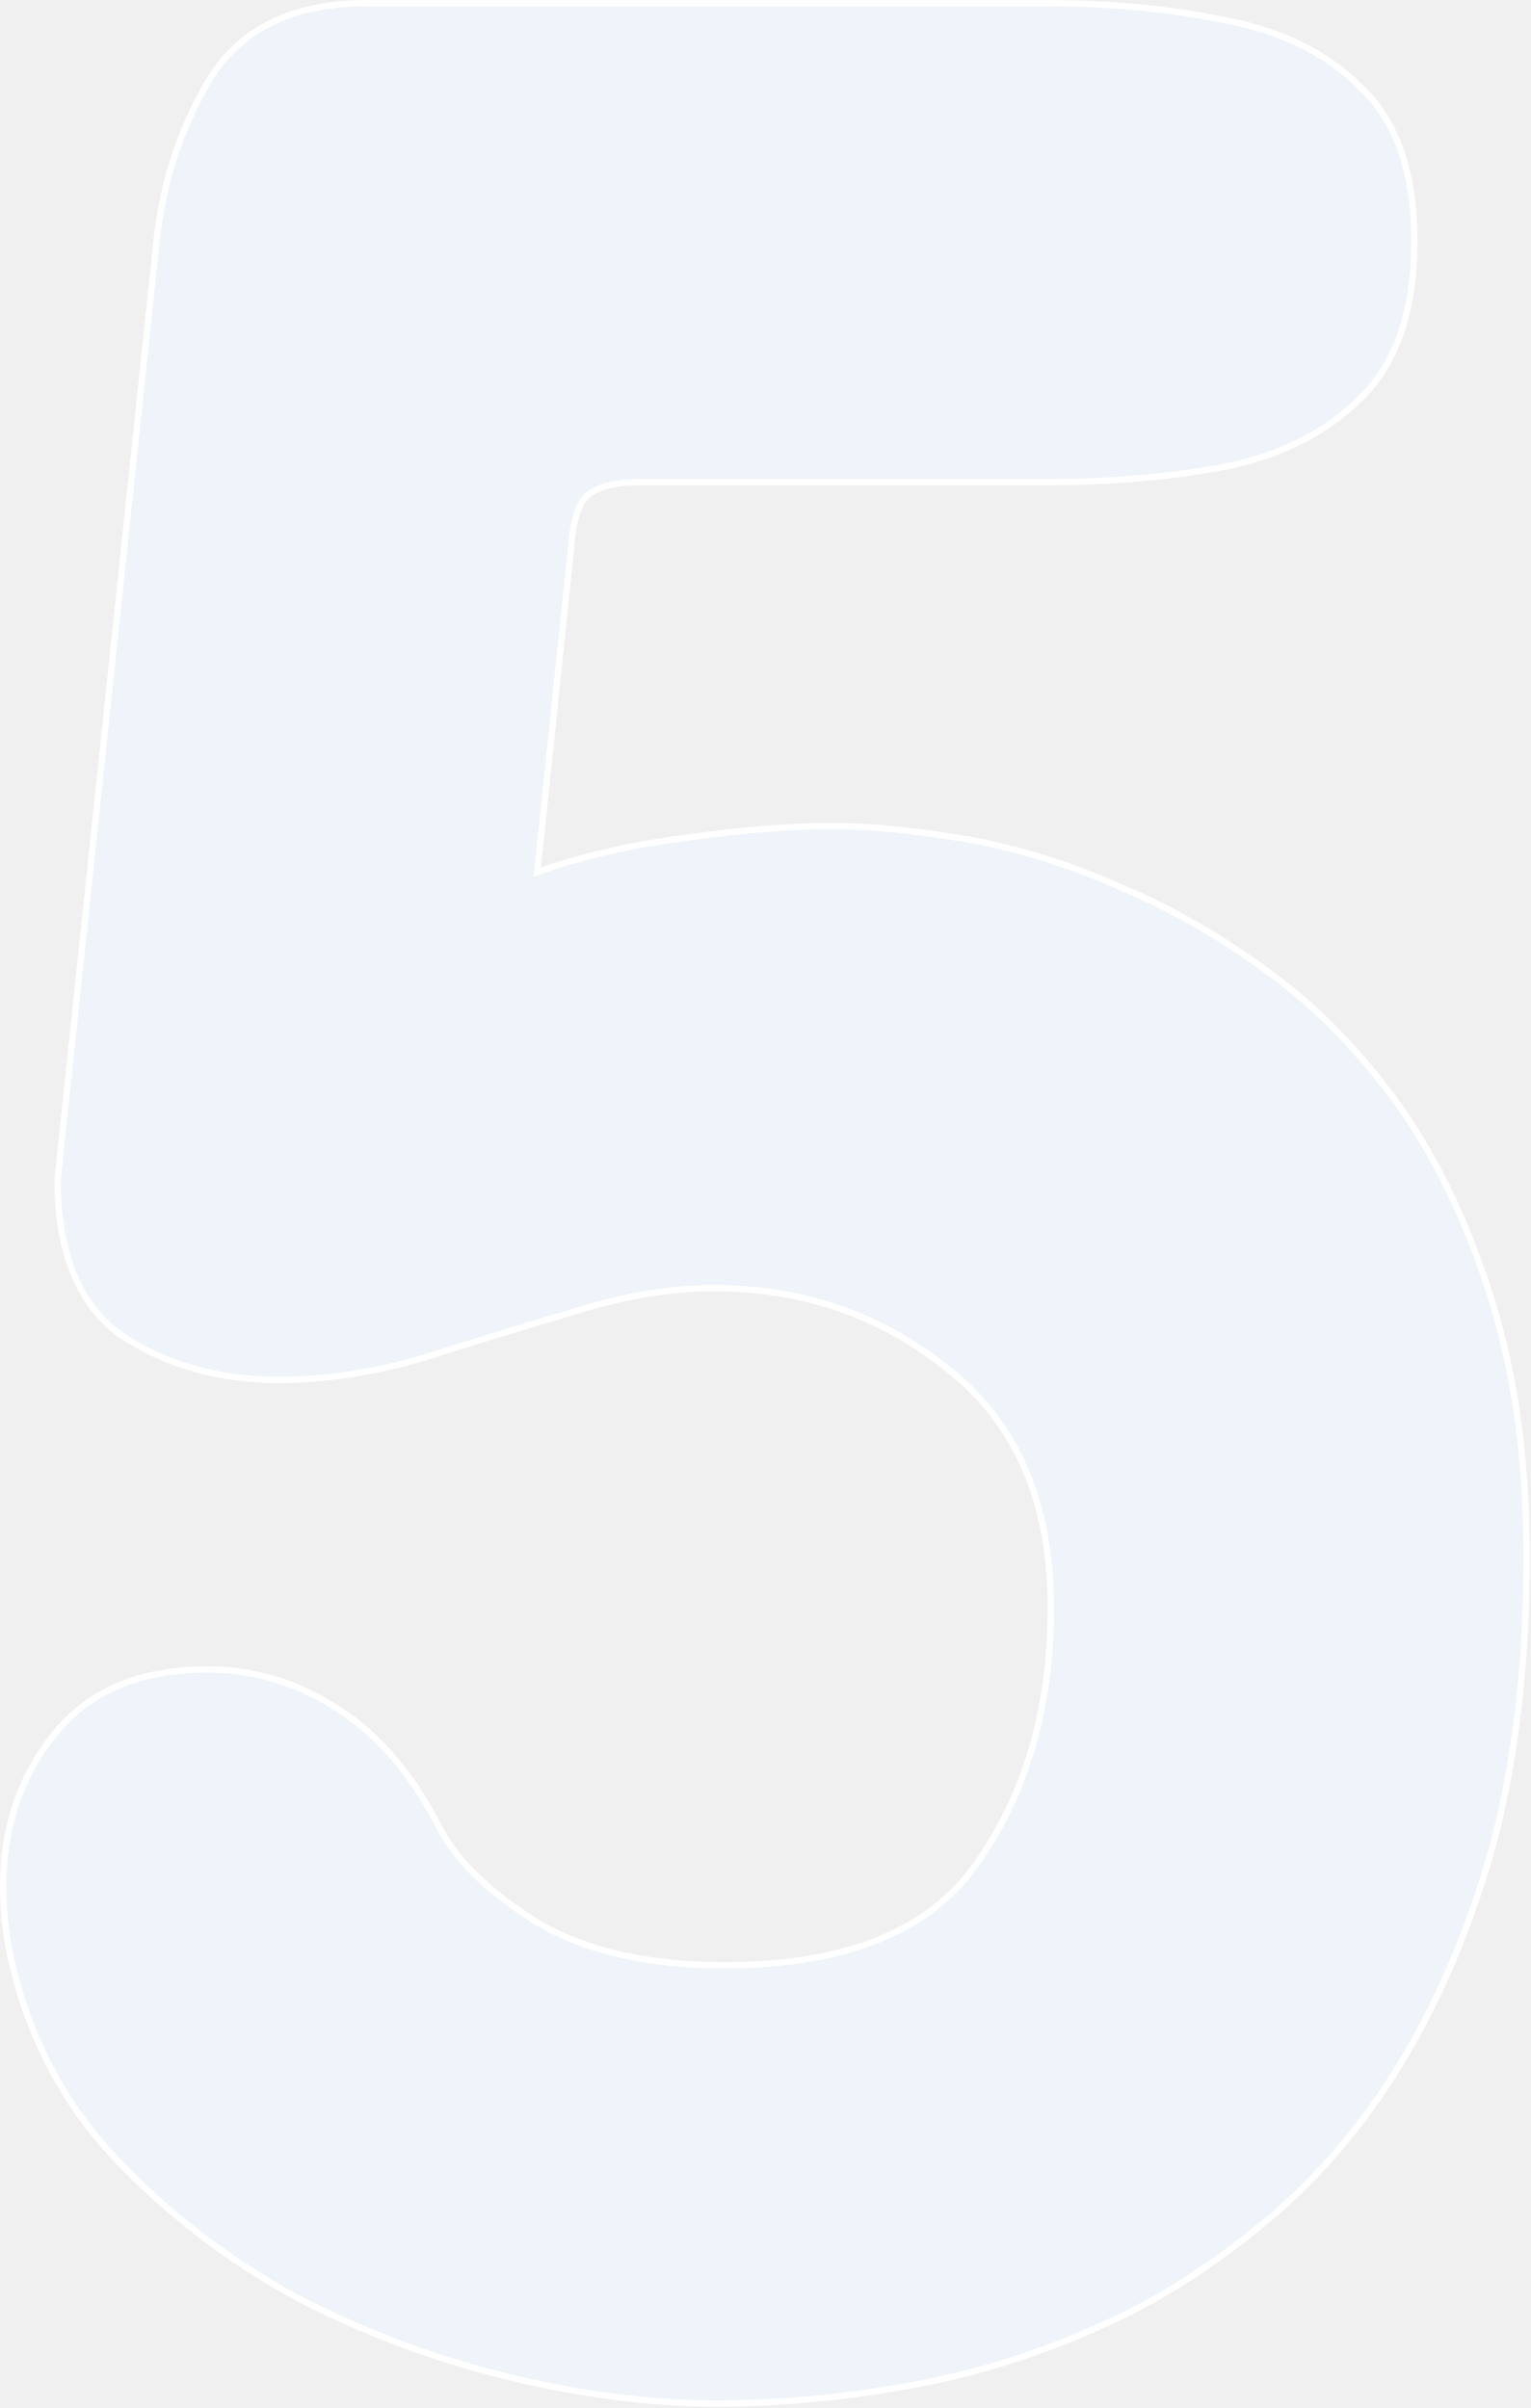
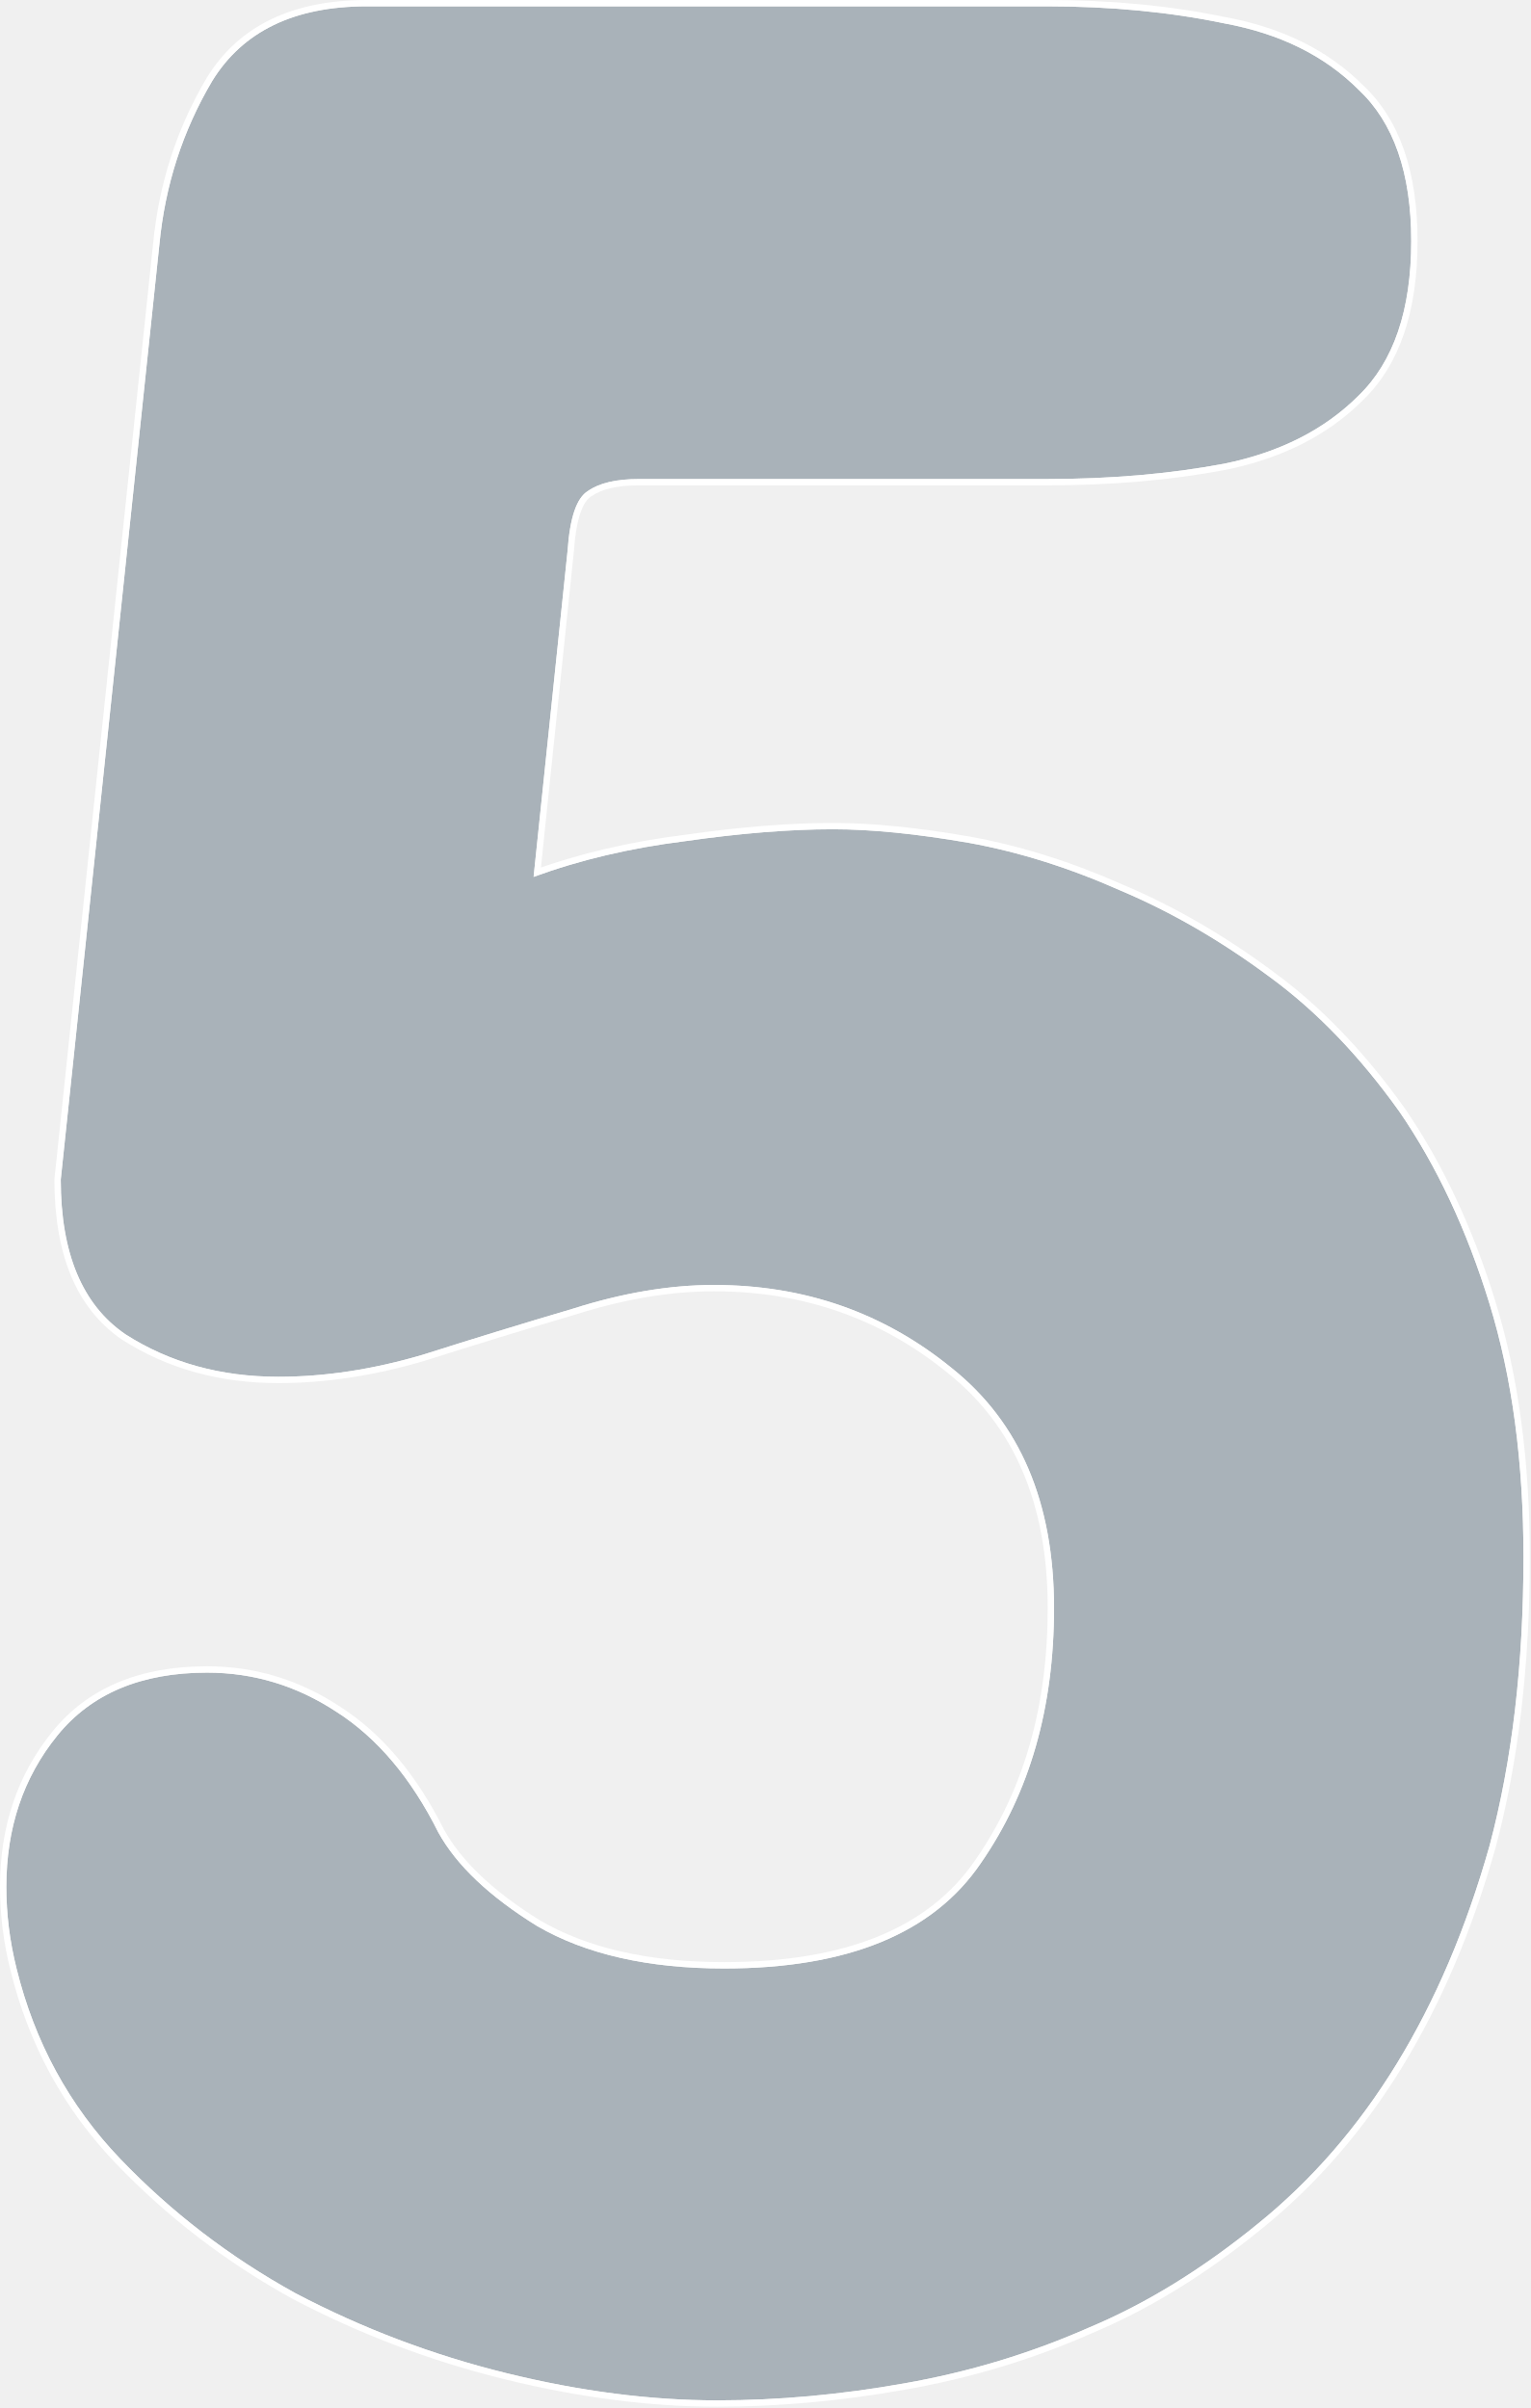
<svg xmlns="http://www.w3.org/2000/svg" width="725" height="1141" viewBox="0 0 725 1141" fill="none">
  <mask id="path-1-outside-1_81_4665" maskUnits="userSpaceOnUse" x="-0.23" y="-0.07" width="725" height="1141" fill="black">
    <rect fill="white" x="-0.23" y="-0.07" width="725" height="1141" />
    <path d="M268.869 260.812L252.756 415.5C274.777 407.443 298.679 401.804 324.46 398.581C350.778 394.821 374.143 392.941 394.553 392.941C412.814 392.941 434.299 395.09 459.006 399.387C482.639 403.684 506.54 411.203 530.71 421.945C554.88 432.15 578.513 445.847 601.608 463.034C623.63 479.147 644.04 500.363 662.839 526.682C680.563 552.463 694.797 582.81 705.539 617.722C716.281 652.634 721.652 692.648 721.652 737.766C721.652 788.791 716.281 834.445 705.539 874.729C683.518 952.609 646.994 1012.23 595.969 1053.59C569.65 1075.07 543.063 1091.45 516.208 1102.73C488.278 1115.08 459.006 1123.95 428.391 1129.32C398.312 1134.69 368.771 1137.38 339.768 1137.38C308.078 1137.38 274.777 1133.08 239.865 1124.48C204.953 1115.89 171.652 1103.27 139.963 1086.62C108.811 1069.43 81.149 1048.21 56.98 1022.97C32.81 997.727 16.428 967.648 7.834 932.736C4.611 919.846 3 906.955 3 894.064C3 866.135 11.057 842.233 27.17 822.36C43.283 802.487 66.916 792.551 98.068 792.551C120.09 792.551 140.5 798.728 159.299 811.081C178.635 823.435 194.748 842.502 207.639 868.283C216.232 883.859 231.809 898.63 254.367 912.595C277.463 926.022 307.004 932.736 342.99 932.736C401.535 932.736 442.087 916.086 464.646 882.785C487.741 849.484 499.289 809.201 499.289 761.936C499.289 711.984 483.176 674.118 450.949 648.337C418.723 622.019 381.125 608.859 338.156 608.859C317.209 608.859 294.919 612.619 271.286 620.139C247.653 627.121 224.021 634.372 200.388 641.892C176.755 648.874 153.928 652.365 131.906 652.365C104.514 652.365 80.344 645.651 59.397 632.224C38.986 618.259 28.781 593.82 28.781 558.908L75.51 115.793C78.195 87.863 86.52 62.082 100.485 38.449C114.987 14.816 139.426 3 173.801 3H496.066C526.145 3 554.074 5.686 579.855 11.057C606.174 15.891 627.39 26.364 643.503 42.477C660.153 58.054 668.479 81.955 668.479 114.182C668.479 146.945 660.153 171.384 643.503 187.497C627.39 203.61 606.174 214.353 579.855 219.724C554.074 224.558 526.145 226.975 496.066 226.975H302.707C291.965 226.975 283.908 228.854 278.537 232.614C273.166 235.837 269.943 245.236 268.869 260.812Z" />
  </mask>
-   <path d="M268.869 260.812L252.756 415.5C274.777 407.443 298.679 401.804 324.46 398.581C350.778 394.821 374.143 392.941 394.553 392.941C412.814 392.941 434.299 395.09 459.006 399.387C482.639 403.684 506.54 411.203 530.71 421.945C554.88 432.15 578.513 445.847 601.608 463.034C623.63 479.147 644.04 500.363 662.839 526.682C680.563 552.463 694.797 582.81 705.539 617.722C716.281 652.634 721.652 692.648 721.652 737.766C721.652 788.791 716.281 834.445 705.539 874.729C683.518 952.609 646.994 1012.23 595.969 1053.59C569.65 1075.07 543.063 1091.45 516.208 1102.73C488.278 1115.08 459.006 1123.95 428.391 1129.32C398.312 1134.69 368.771 1137.38 339.768 1137.38C308.078 1137.38 274.777 1133.08 239.865 1124.48C204.953 1115.89 171.652 1103.27 139.963 1086.62C108.811 1069.43 81.149 1048.21 56.98 1022.97C32.81 997.727 16.428 967.648 7.834 932.736C4.611 919.846 3 906.955 3 894.064C3 866.135 11.057 842.233 27.17 822.36C43.283 802.487 66.916 792.551 98.068 792.551C120.09 792.551 140.5 798.728 159.299 811.081C178.635 823.435 194.748 842.502 207.639 868.283C216.232 883.859 231.809 898.63 254.367 912.595C277.463 926.022 307.004 932.736 342.99 932.736C401.535 932.736 442.087 916.086 464.646 882.785C487.741 849.484 499.289 809.201 499.289 761.936C499.289 711.984 483.176 674.118 450.949 648.337C418.723 622.019 381.125 608.859 338.156 608.859C317.209 608.859 294.919 612.619 271.286 620.139C247.653 627.121 224.021 634.372 200.388 641.892C176.755 648.874 153.928 652.365 131.906 652.365C104.514 652.365 80.344 645.651 59.397 632.224C38.986 618.259 28.781 593.82 28.781 558.908L75.51 115.793C78.195 87.863 86.52 62.082 100.485 38.449C114.987 14.816 139.426 3 173.801 3H496.066C526.145 3 554.074 5.686 579.855 11.057C606.174 15.891 627.39 26.364 643.503 42.477C660.153 58.054 668.479 81.955 668.479 114.182C668.479 146.945 660.153 171.384 643.503 187.497C627.39 203.61 606.174 214.353 579.855 219.724C554.074 224.558 526.145 226.975 496.066 226.975H302.707C291.965 226.975 283.908 228.854 278.537 232.614C273.166 235.837 269.943 245.236 268.869 260.812Z" fill="#EEF4F9" />
+   <path d="M268.869 260.812L252.756 415.5C274.777 407.443 298.679 401.804 324.46 398.581C350.778 394.821 374.143 392.941 394.553 392.941C412.814 392.941 434.299 395.09 459.006 399.387C482.639 403.684 506.54 411.203 530.71 421.945C554.88 432.15 578.513 445.847 601.608 463.034C623.63 479.147 644.04 500.363 662.839 526.682C680.563 552.463 694.797 582.81 705.539 617.722C716.281 652.634 721.652 692.648 721.652 737.766C721.652 788.791 716.281 834.445 705.539 874.729C683.518 952.609 646.994 1012.23 595.969 1053.59C569.65 1075.07 543.063 1091.45 516.208 1102.73C488.278 1115.08 459.006 1123.95 428.391 1129.32C398.312 1134.69 368.771 1137.38 339.768 1137.38C308.078 1137.38 274.777 1133.08 239.865 1124.48C204.953 1115.89 171.652 1103.27 139.963 1086.62C108.811 1069.43 81.149 1048.21 56.98 1022.97C32.81 997.727 16.428 967.648 7.834 932.736C4.611 919.846 3 906.955 3 894.064C3 866.135 11.057 842.233 27.17 822.36C43.283 802.487 66.916 792.551 98.068 792.551C120.09 792.551 140.5 798.728 159.299 811.081C178.635 823.435 194.748 842.502 207.639 868.283C216.232 883.859 231.809 898.63 254.367 912.595C277.463 926.022 307.004 932.736 342.99 932.736C401.535 932.736 442.087 916.086 464.646 882.785C487.741 849.484 499.289 809.201 499.289 761.936C499.289 711.984 483.176 674.118 450.949 648.337C418.723 622.019 381.125 608.859 338.156 608.859C317.209 608.859 294.919 612.619 271.286 620.139C247.653 627.121 224.021 634.372 200.388 641.892C176.755 648.874 153.928 652.365 131.906 652.365C104.514 652.365 80.344 645.651 59.397 632.224C38.986 618.259 28.781 593.82 28.781 558.908L75.51 115.793C78.195 87.863 86.52 62.082 100.485 38.449C114.987 14.816 139.426 3 173.801 3H496.066C526.145 3 554.074 5.686 579.855 11.057C606.174 15.891 627.39 26.364 643.503 42.477C660.153 58.054 668.479 81.955 668.479 114.182C668.479 146.945 660.153 171.384 643.503 187.497C627.39 203.61 606.174 214.353 579.855 219.724C554.074 224.558 526.145 226.975 496.066 226.975H302.707C291.965 226.975 283.908 228.854 278.537 232.614C273.166 235.837 269.943 245.236 268.869 260.812Z" fill="#A9B2B9" />
  <path d="M268.869 260.812L271.853 261.123L271.858 261.071L271.862 261.019L268.869 260.812ZM252.756 415.5L249.772 415.189L249.274 419.968L253.787 418.317L252.756 415.5ZM324.46 398.581L324.832 401.558L324.858 401.555L324.884 401.551L324.46 398.581ZM459.006 399.387L459.543 396.435L459.531 396.433L459.52 396.431L459.006 399.387ZM530.71 421.945L529.492 424.687L529.517 424.698L529.543 424.709L530.71 421.945ZM601.608 463.034L599.817 465.441L599.827 465.448L599.837 465.455L601.608 463.034ZM662.839 526.682L665.311 524.982L665.296 524.96L665.28 524.938L662.839 526.682ZM705.539 874.729L708.426 875.545L708.432 875.523L708.438 875.501L705.539 874.729ZM595.969 1053.59L594.08 1051.26L594.072 1051.26L595.969 1053.59ZM516.208 1102.73L515.046 1099.97L515.02 1099.98L514.995 1099.99L516.208 1102.73ZM428.391 1129.32L427.872 1126.36L427.863 1126.37L428.391 1129.32ZM139.963 1086.62L138.514 1089.24L138.54 1089.26L138.568 1089.27L139.963 1086.62ZM7.834 932.736L10.747 932.019L10.744 932.009L7.834 932.736ZM159.299 811.081L157.651 813.588L157.667 813.599L157.684 813.609L159.299 811.081ZM207.639 868.283L204.955 869.625L204.983 869.679L205.012 869.732L207.639 868.283ZM254.367 912.595L252.788 915.146L252.823 915.167L252.859 915.188L254.367 912.595ZM464.646 882.785L462.18 881.075L462.171 881.089L462.162 881.103L464.646 882.785ZM450.949 648.337L449.052 650.661L449.063 650.67L449.075 650.68L450.949 648.337ZM271.286 620.139L272.136 623.016L272.166 623.007L272.196 622.997L271.286 620.139ZM200.388 641.892L201.238 644.769L201.268 644.76L201.297 644.75L200.388 641.892ZM59.397 632.224L57.702 634.7L57.74 634.725L57.778 634.749L59.397 632.224ZM28.781 558.908L25.798 558.594L25.781 558.75V558.908H28.781ZM75.51 115.793L78.493 116.108L78.495 116.094L78.496 116.08L75.51 115.793ZM100.485 38.449L97.928 36.88L97.915 36.901L97.903 36.923L100.485 38.449ZM579.855 11.057L579.244 13.993L579.279 14.001L579.314 14.007L579.855 11.057ZM643.503 42.477L641.382 44.599L641.417 44.634L641.453 44.668L643.503 42.477ZM643.503 187.497L641.417 185.341L641.399 185.358L641.382 185.376L643.503 187.497ZM579.855 219.724L580.408 222.672L580.432 222.668L580.455 222.663L579.855 219.724ZM278.537 232.614L280.081 235.187L280.171 235.132L280.258 235.072L278.537 232.614ZM268.869 260.812L265.885 260.502L249.772 415.189L252.756 415.5L255.74 415.811L271.853 261.123L268.869 260.812ZM252.756 415.5L253.787 418.317C275.574 410.346 299.252 404.755 324.832 401.558L324.46 398.581L324.088 395.604C298.106 398.852 273.981 404.54 251.725 412.683L252.756 415.5ZM324.46 398.581L324.884 401.551C351.102 397.806 374.32 395.941 394.553 395.941V392.941V389.941C373.966 389.941 350.455 391.837 324.036 395.611L324.46 398.581ZM394.553 392.941V395.941C412.592 395.941 433.897 398.065 458.492 402.342L459.006 399.387L459.52 396.431C434.701 392.115 413.037 389.941 394.553 389.941V392.941ZM459.006 399.387L458.469 402.338C481.845 406.588 505.518 414.032 529.492 424.687L530.71 421.945L531.928 419.204C507.562 408.375 483.432 400.779 459.543 396.435L459.006 399.387ZM530.71 421.945L529.543 424.709C553.471 434.812 576.896 448.383 599.817 465.441L601.608 463.034L603.399 460.627C580.129 443.31 556.289 429.489 531.877 419.182L530.71 421.945ZM601.608 463.034L599.837 465.455C621.558 481.349 641.751 502.32 660.398 528.425L662.839 526.682L665.28 524.938C646.329 498.406 625.702 476.946 603.38 460.613L601.608 463.034ZM662.839 526.682L660.367 528.381C677.893 553.874 692.004 583.935 702.672 618.604L705.539 617.722L708.406 616.839C697.589 581.684 683.234 551.052 665.311 524.982L662.839 526.682ZM705.539 617.722L702.672 618.604C713.308 653.172 718.652 692.88 718.652 737.766H721.652H724.652C724.652 692.417 719.254 652.095 708.406 616.839L705.539 617.722ZM721.652 737.766H718.652C718.652 788.586 713.302 833.973 702.64 873.956L705.539 874.729L708.438 875.501C719.26 834.917 724.652 788.996 724.652 737.766H721.652ZM705.539 874.729L702.652 873.912C680.76 951.338 644.522 1010.37 594.08 1051.26L595.969 1053.59L597.858 1055.92C649.466 1014.09 686.276 953.881 708.426 875.545L705.539 874.729ZM595.969 1053.59L594.072 1051.26C567.94 1072.59 541.597 1088.81 515.046 1099.97L516.208 1102.73L517.37 1105.5C544.53 1094.09 571.361 1077.55 597.866 1055.91L595.969 1053.59ZM516.208 1102.73L514.995 1099.99C487.291 1112.24 458.252 1121.03 427.872 1126.36L428.391 1129.32L428.909 1132.27C459.759 1126.86 489.266 1117.93 517.422 1105.48L516.208 1102.73ZM428.391 1129.32L427.863 1126.37C397.95 1131.71 368.586 1134.38 339.768 1134.38V1137.38V1140.38C368.957 1140.38 398.675 1137.67 428.918 1132.27L428.391 1129.32ZM339.768 1137.38V1134.38C308.35 1134.38 275.291 1130.11 240.582 1121.57L239.865 1124.48L239.148 1127.4C274.264 1136.04 307.807 1140.38 339.768 1140.38V1137.38ZM239.865 1124.48L240.582 1121.57C205.905 1113.04 172.832 1100.5 141.358 1083.96L139.963 1086.62L138.568 1089.27C170.473 1106.04 204.001 1118.75 239.148 1127.4L239.865 1124.48ZM139.963 1086.62L141.412 1083.99C110.521 1066.95 83.103 1045.92 59.146 1020.9L56.98 1022.97L54.813 1025.05C79.196 1050.51 107.1 1071.91 138.514 1089.24L139.963 1086.62ZM56.98 1022.97L59.146 1020.9C35.35 996.042 19.219 966.437 10.747 932.019L7.834 932.736L4.921 933.453C13.636 968.86 30.269 999.411 54.813 1025.05L56.98 1022.97ZM7.834 932.736L10.744 932.009C7.579 919.349 6 906.702 6 894.064H3H0C0 907.208 1.643 920.343 4.924 933.464L7.834 932.736ZM3 894.064H6C6 866.755 13.861 843.538 29.5 824.25L27.17 822.36L24.84 820.471C8.252 840.928 0 865.514 0 894.064H3ZM27.17 822.36L29.5 824.25C44.92 805.232 67.603 795.551 98.068 795.551V792.551V789.551C66.229 789.551 41.647 799.742 24.84 820.471L27.17 822.36ZM98.068 792.551V795.551C119.491 795.551 139.331 801.549 157.651 813.588L159.299 811.081L160.946 808.574C141.669 795.906 120.689 789.551 98.068 789.551V792.551ZM159.299 811.081L157.684 813.609C176.46 825.605 192.246 844.205 204.955 869.625L207.639 868.283L210.322 866.942C197.25 840.798 180.81 821.264 160.914 808.553L159.299 811.081ZM207.639 868.283L205.012 869.732C213.947 885.928 229.991 901.033 252.788 915.146L254.367 912.595L255.946 910.044C233.626 896.227 218.517 881.791 210.265 866.834L207.639 868.283ZM254.367 912.595L252.859 915.188C276.545 928.959 306.651 935.736 342.99 935.736V932.736V929.736C307.356 929.736 278.381 923.086 255.875 910.001L254.367 912.595ZM342.99 932.736V935.736C402.046 935.736 443.787 918.926 467.129 884.468L464.646 882.785L462.162 881.103C440.387 913.246 401.024 929.736 342.99 929.736V932.736ZM464.646 882.785L467.111 884.495C490.61 850.612 502.289 809.708 502.289 761.936H499.289H496.289C496.289 808.695 484.873 848.356 462.18 881.075L464.646 882.785ZM499.289 761.936H502.289C502.289 711.285 485.912 672.466 452.823 645.994L450.949 648.337L449.075 650.68C480.439 675.771 496.289 712.683 496.289 761.936H499.289ZM450.949 648.337L452.847 646.013C420.066 619.242 381.792 605.859 338.156 605.859V608.859V611.859C380.458 611.859 417.379 624.795 449.052 650.661L450.949 648.337ZM338.156 608.859V605.859C316.85 605.859 294.251 609.683 270.377 617.28L271.286 620.139L272.196 622.997C295.587 615.555 317.568 611.859 338.156 611.859V608.859ZM271.286 620.139L270.436 617.262C246.783 624.25 223.131 631.507 199.478 639.033L200.388 641.892L201.297 644.75C224.91 637.237 248.523 629.992 272.136 623.016L271.286 620.139ZM200.388 641.892L199.538 639.015C176.148 645.925 153.608 649.365 131.906 649.365V652.365V655.365C154.247 655.365 177.361 651.823 201.238 644.769L200.388 641.892ZM131.906 652.365V649.365C105.028 649.365 81.431 642.785 61.016 629.698L59.397 632.224L57.778 634.749C79.256 648.518 104 655.365 131.906 655.365V652.365ZM59.397 632.224L61.09 629.748C41.804 616.552 31.781 593.27 31.781 558.908H28.781H25.781C25.781 594.37 36.169 619.966 57.702 634.7L59.397 632.224ZM28.781 558.908L31.765 559.223L78.493 116.108L75.51 115.793L72.526 115.478L25.798 558.594L28.781 558.908ZM75.51 115.793L78.496 116.08C81.14 88.578 89.332 63.221 103.068 39.975L100.485 38.449L97.903 36.923C83.709 60.943 75.25 87.149 72.523 115.506L75.51 115.793ZM100.485 38.449L103.042 40.018C116.863 17.496 140.18 6 173.801 6V3V0C138.671 0 113.112 12.137 97.928 36.88L100.485 38.449ZM173.801 3V6H496.066V3V0H173.801V3ZM496.066 3V6C525.967 6 553.69 8.67 579.244 13.993L579.855 11.057L580.467 8.12C554.459 2.701 526.322 0 496.066 0V3ZM579.855 11.057L579.314 14.007C605.14 18.751 625.769 28.987 641.382 44.599L643.503 42.477L645.624 40.356C629.01 23.742 607.207 13.03 580.397 8.106L579.855 11.057ZM643.503 42.477L641.453 44.668C657.282 59.475 665.479 82.435 665.479 114.182H668.479H671.479C671.479 81.476 663.025 56.632 645.552 40.287L643.503 42.477ZM668.479 114.182H665.479C665.479 146.475 657.276 169.993 641.417 185.341L643.503 187.497L645.589 189.653C663.031 172.774 671.479 147.416 671.479 114.182H668.479ZM643.503 187.497L641.382 185.376C625.754 201.003 605.103 211.509 579.256 216.784L579.855 219.724L580.455 222.663C607.245 217.196 629.025 206.218 645.624 189.618L643.503 187.497ZM579.855 219.724L579.303 216.775C553.728 221.57 525.985 223.975 496.066 223.975V226.975V229.975C526.304 229.975 554.421 227.545 580.408 222.672L579.855 219.724ZM496.066 226.975V223.975H302.707V226.975V229.975H496.066V226.975ZM302.707 226.975V223.975C291.707 223.975 282.922 225.883 276.817 230.156L278.537 232.614L280.258 235.072C284.895 231.826 292.223 229.975 302.707 229.975V226.975ZM278.537 232.614L276.994 230.042C273.434 232.177 270.968 236.109 269.254 241.108C267.524 246.154 266.422 252.687 265.876 260.606L268.869 260.812L271.862 261.019C272.39 253.361 273.437 247.407 274.93 243.054C276.438 238.653 278.269 236.274 280.081 235.187L278.537 232.614Z" fill="white" mask="url(#path-1-outside-1_81_4665)" />
</svg>
